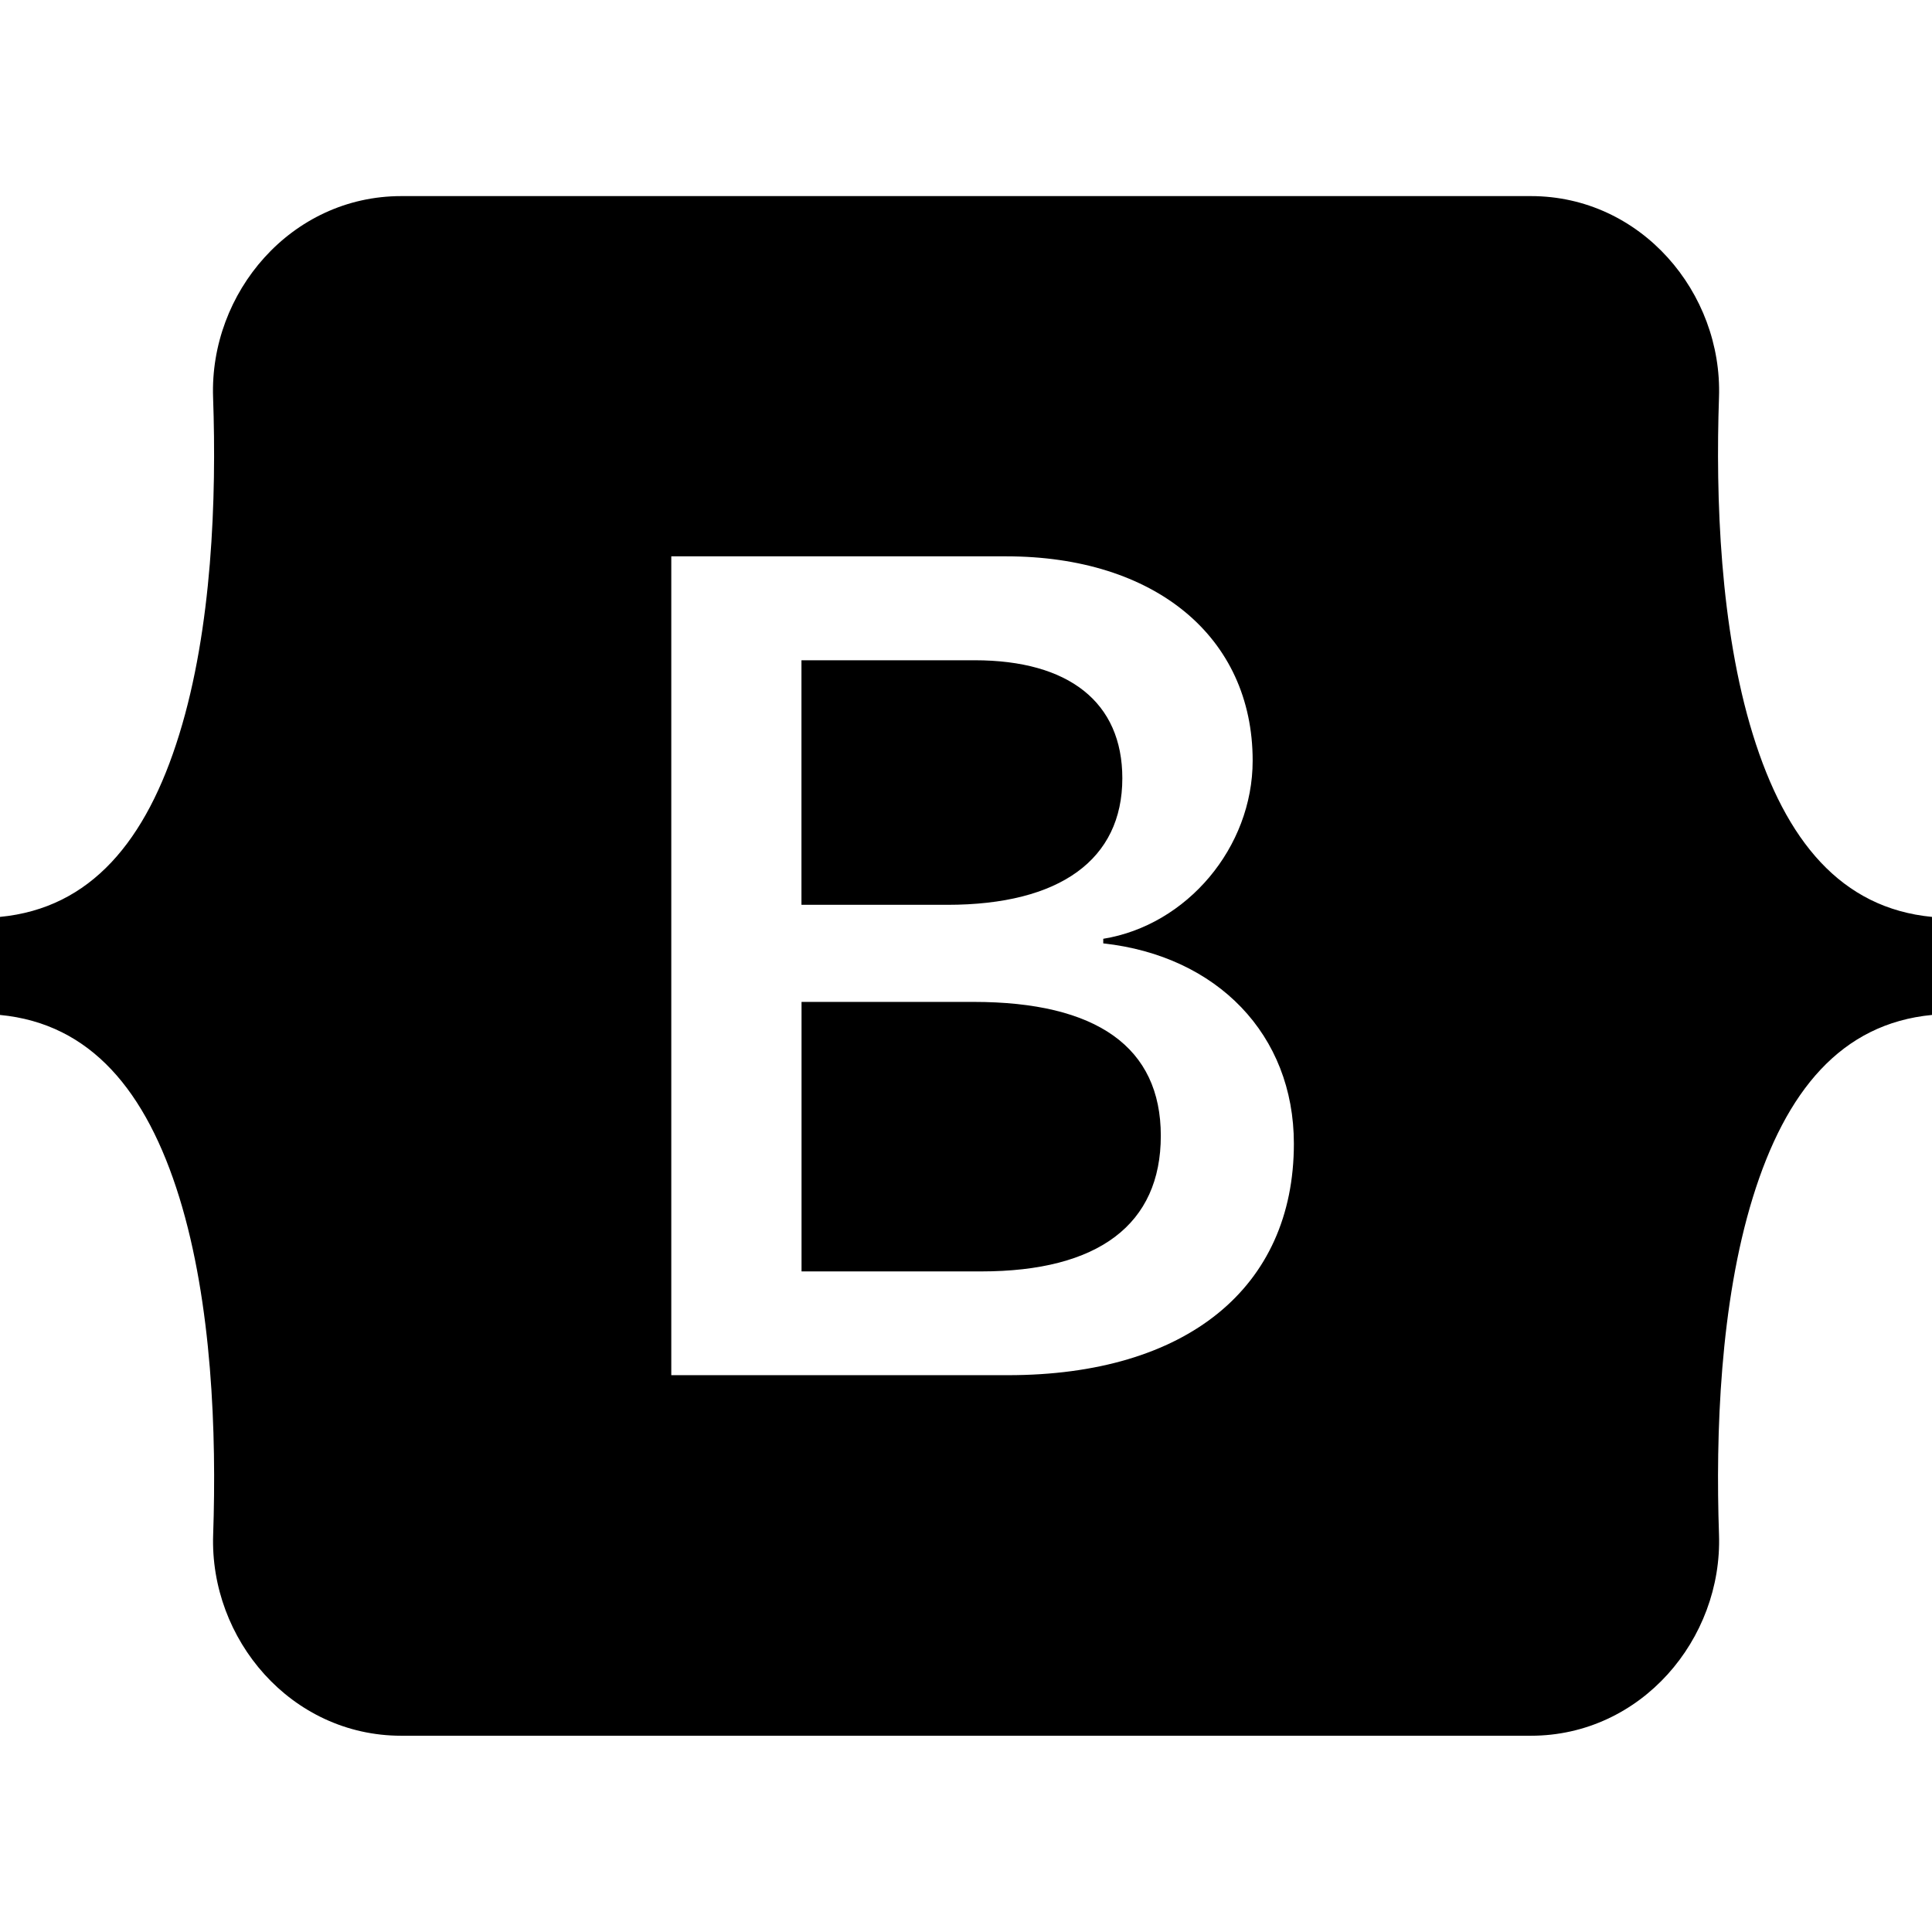
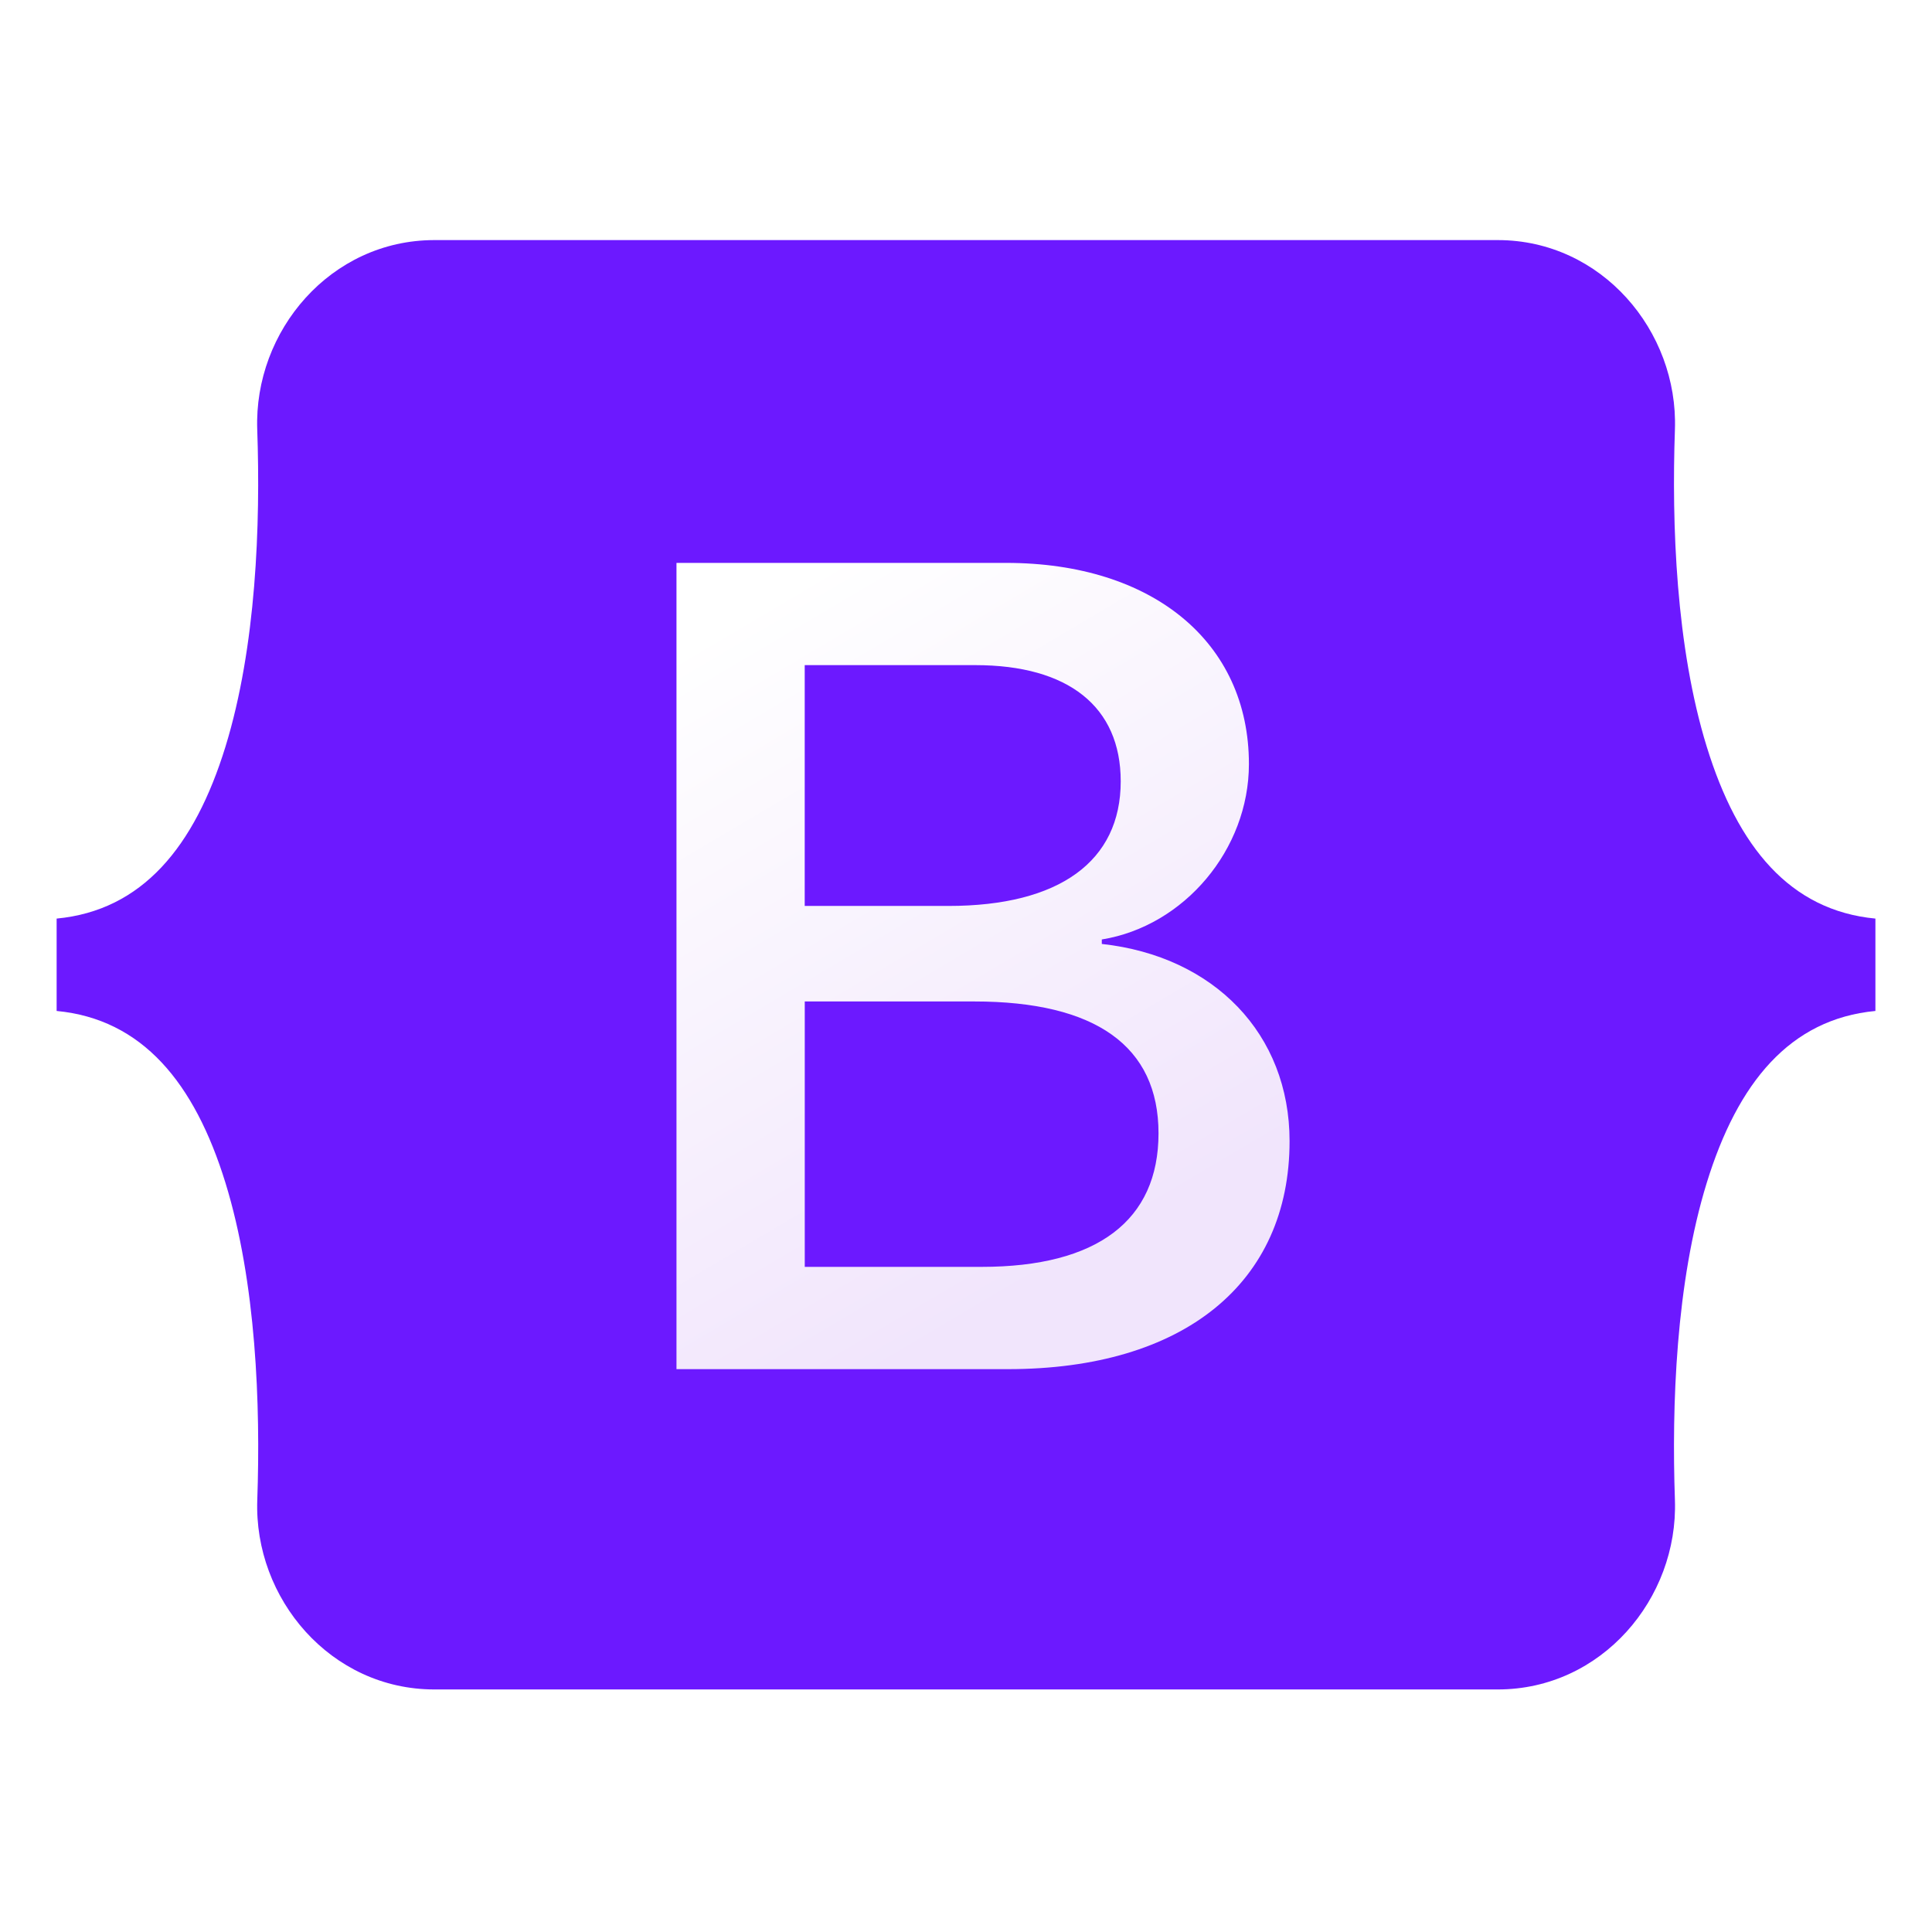
- <svg xmlns="http://www.w3.org/2000/svg" role="img" viewBox="0 0 24 24">
-   <path d="M11.77 11.24H9.956V8.202h2.152c1.17 0 1.834.522 1.834 1.466 0 1.008-.773 1.572-2.174 1.572zm.324 1.206H9.957v3.348h2.231c1.459 0 2.232-.585 2.232-1.685s-.795-1.663-2.326-1.663zM24 11.39v1.218c-1.128.108-1.817.944-2.226 2.268-.407 1.319-.463 2.937-.42 4.186.045 1.3-.968 2.5-2.337 2.5H4.985c-1.37 0-2.383-1.2-2.337-2.5.043-1.249-.013-2.867-.42-4.186-.41-1.324-1.1-2.16-2.228-2.268V11.39c1.128-.108 1.819-.944 2.227-2.268.408-1.319.464-2.937.42-4.186-.045-1.3.968-2.5 2.338-2.5h14.032c1.37 0 2.382 1.2 2.337 2.5-.043 1.249.013 2.867.42 4.186.409 1.324 1.098 2.16 2.226 2.268zm-7.927 2.817c0-1.354-.953-2.333-2.368-2.488v-.057c1.04-.169 1.856-1.135 1.856-2.213 0-1.537-1.213-2.538-3.062-2.538h-4.16v10.172h4.181c2.218 0 3.553-1.086 3.553-2.876z" />
+ <svg xmlns="http://www.w3.org/2000/svg" viewBox="0 0 48 48" width="240px" height="240px" baseProfile="basic">
+   <path fill="#6c19ff" d="M6.391,10.671c-0.085-2.448,1.822-4.706,4.401-4.706h26.42c2.578,0,4.486,2.258,4.401,4.706 c-0.082,2.352,0.024,5.398,0.791,7.882c0.769,2.492,2.066,4.067,4.19,4.269v2.295c-2.124,0.202-3.421,1.777-4.19,4.269 c-0.767,2.484-0.873,5.53-0.791,7.882c0.085,2.448-1.822,4.706-4.401,4.706h-26.42c-2.578,0-4.486-2.258-4.4-4.706 c0.082-2.352-0.025-5.398-0.791-7.882c-0.769-2.492-2.069-4.067-4.194-4.269v-2.295c2.124-0.202,3.425-1.777,4.194-4.269 C6.367,16.07,6.473,13.023,6.391,10.671z" />
+   <linearGradient id="Is-EGaxKcc0Cic9QMqyzGa" x1="17.846" x2="27.078" y1="-147.541" y2="-163.153" gradientTransform="matrix(1 0 0 -1 0 -132)" gradientUnits="userSpaceOnUse">
+     <stop offset="0" stop-color="#fff" />
+     <stop offset="1" stop-color="#f1e5fc" />
+   </linearGradient>
+   <path fill="url(#Is-EGaxKcc0Cic9QMqyzGa)" d="M25.042,34.016c4.366,0,6.997-2.138,6.997-5.664c0-2.665-1.877-4.595-4.665-4.9v-0.111 c2.048-0.333,3.655-2.235,3.655-4.359c0-3.026-2.389-4.997-6.03-4.997h-8.192v20.031H25.042z M19.994,16.525h4.238 c2.304,0,3.612,1.027,3.612,2.887c0,1.985-1.522,3.096-4.281,3.096h-3.57V16.525z M19.994,31.475v-6.594h4.21 c3.015,0,4.579,1.11,4.579,3.276c0,2.165-1.522,3.318-4.394,3.318H19.994z" />
</svg>
